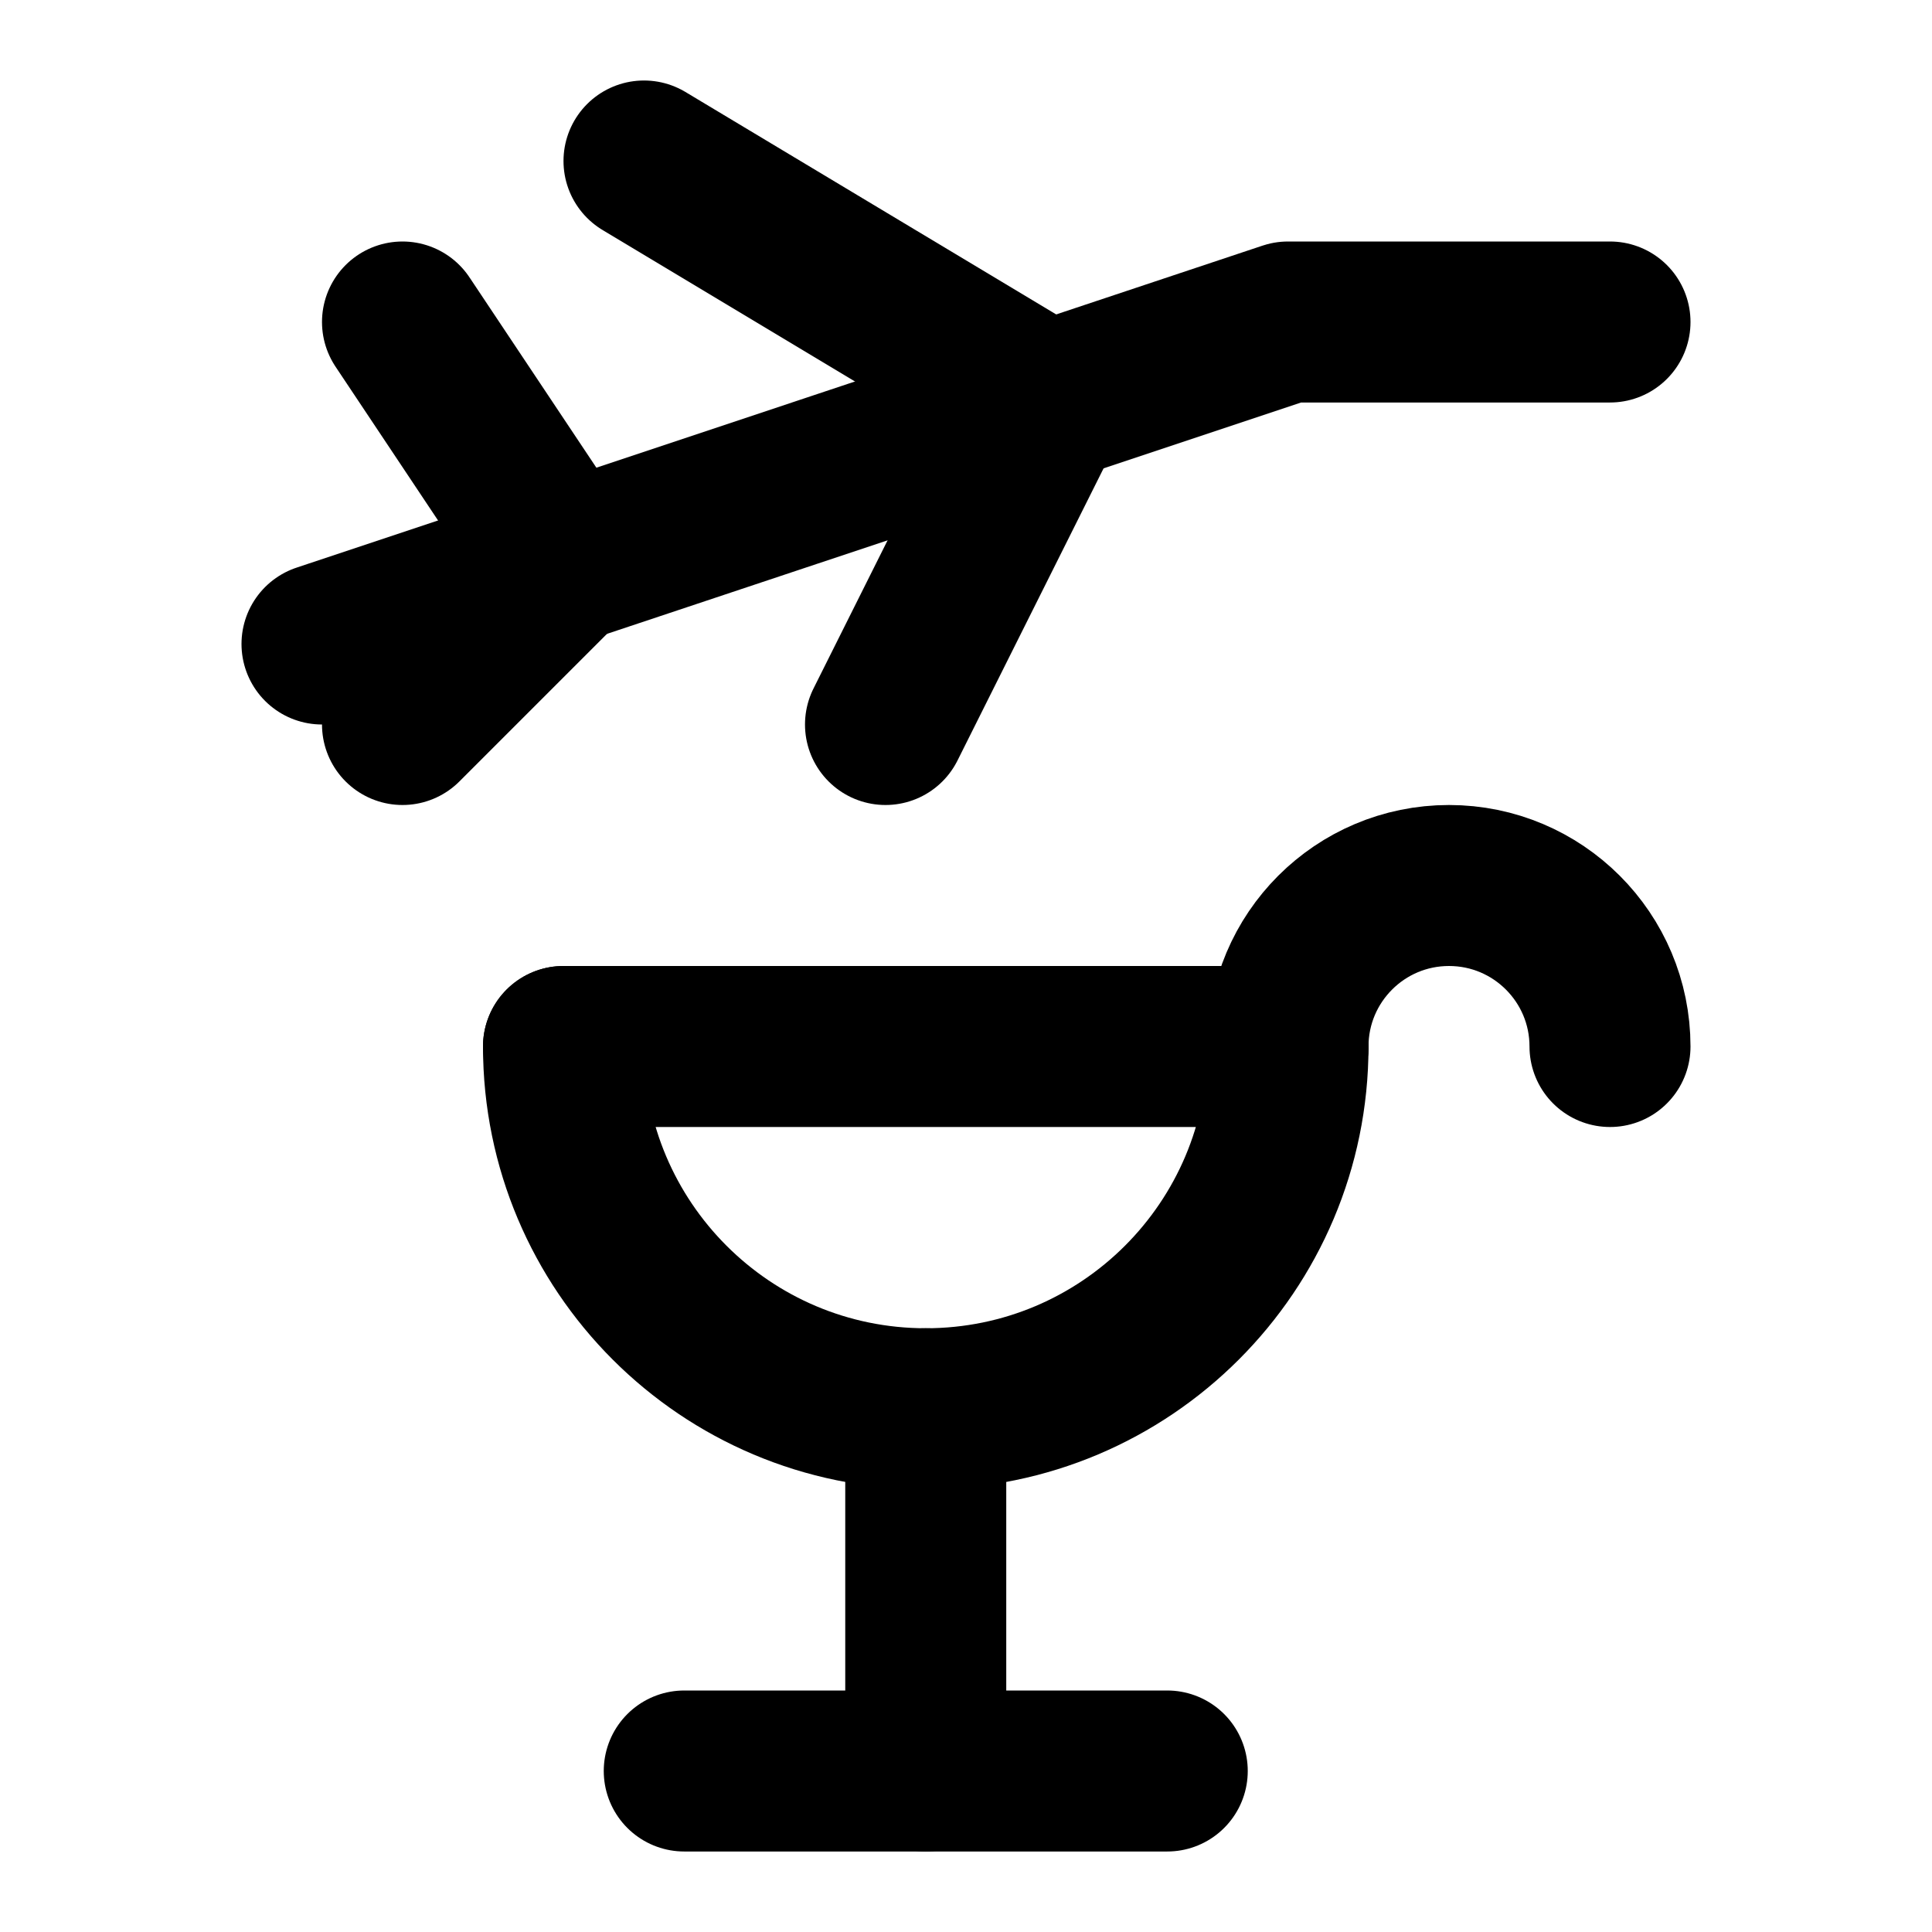
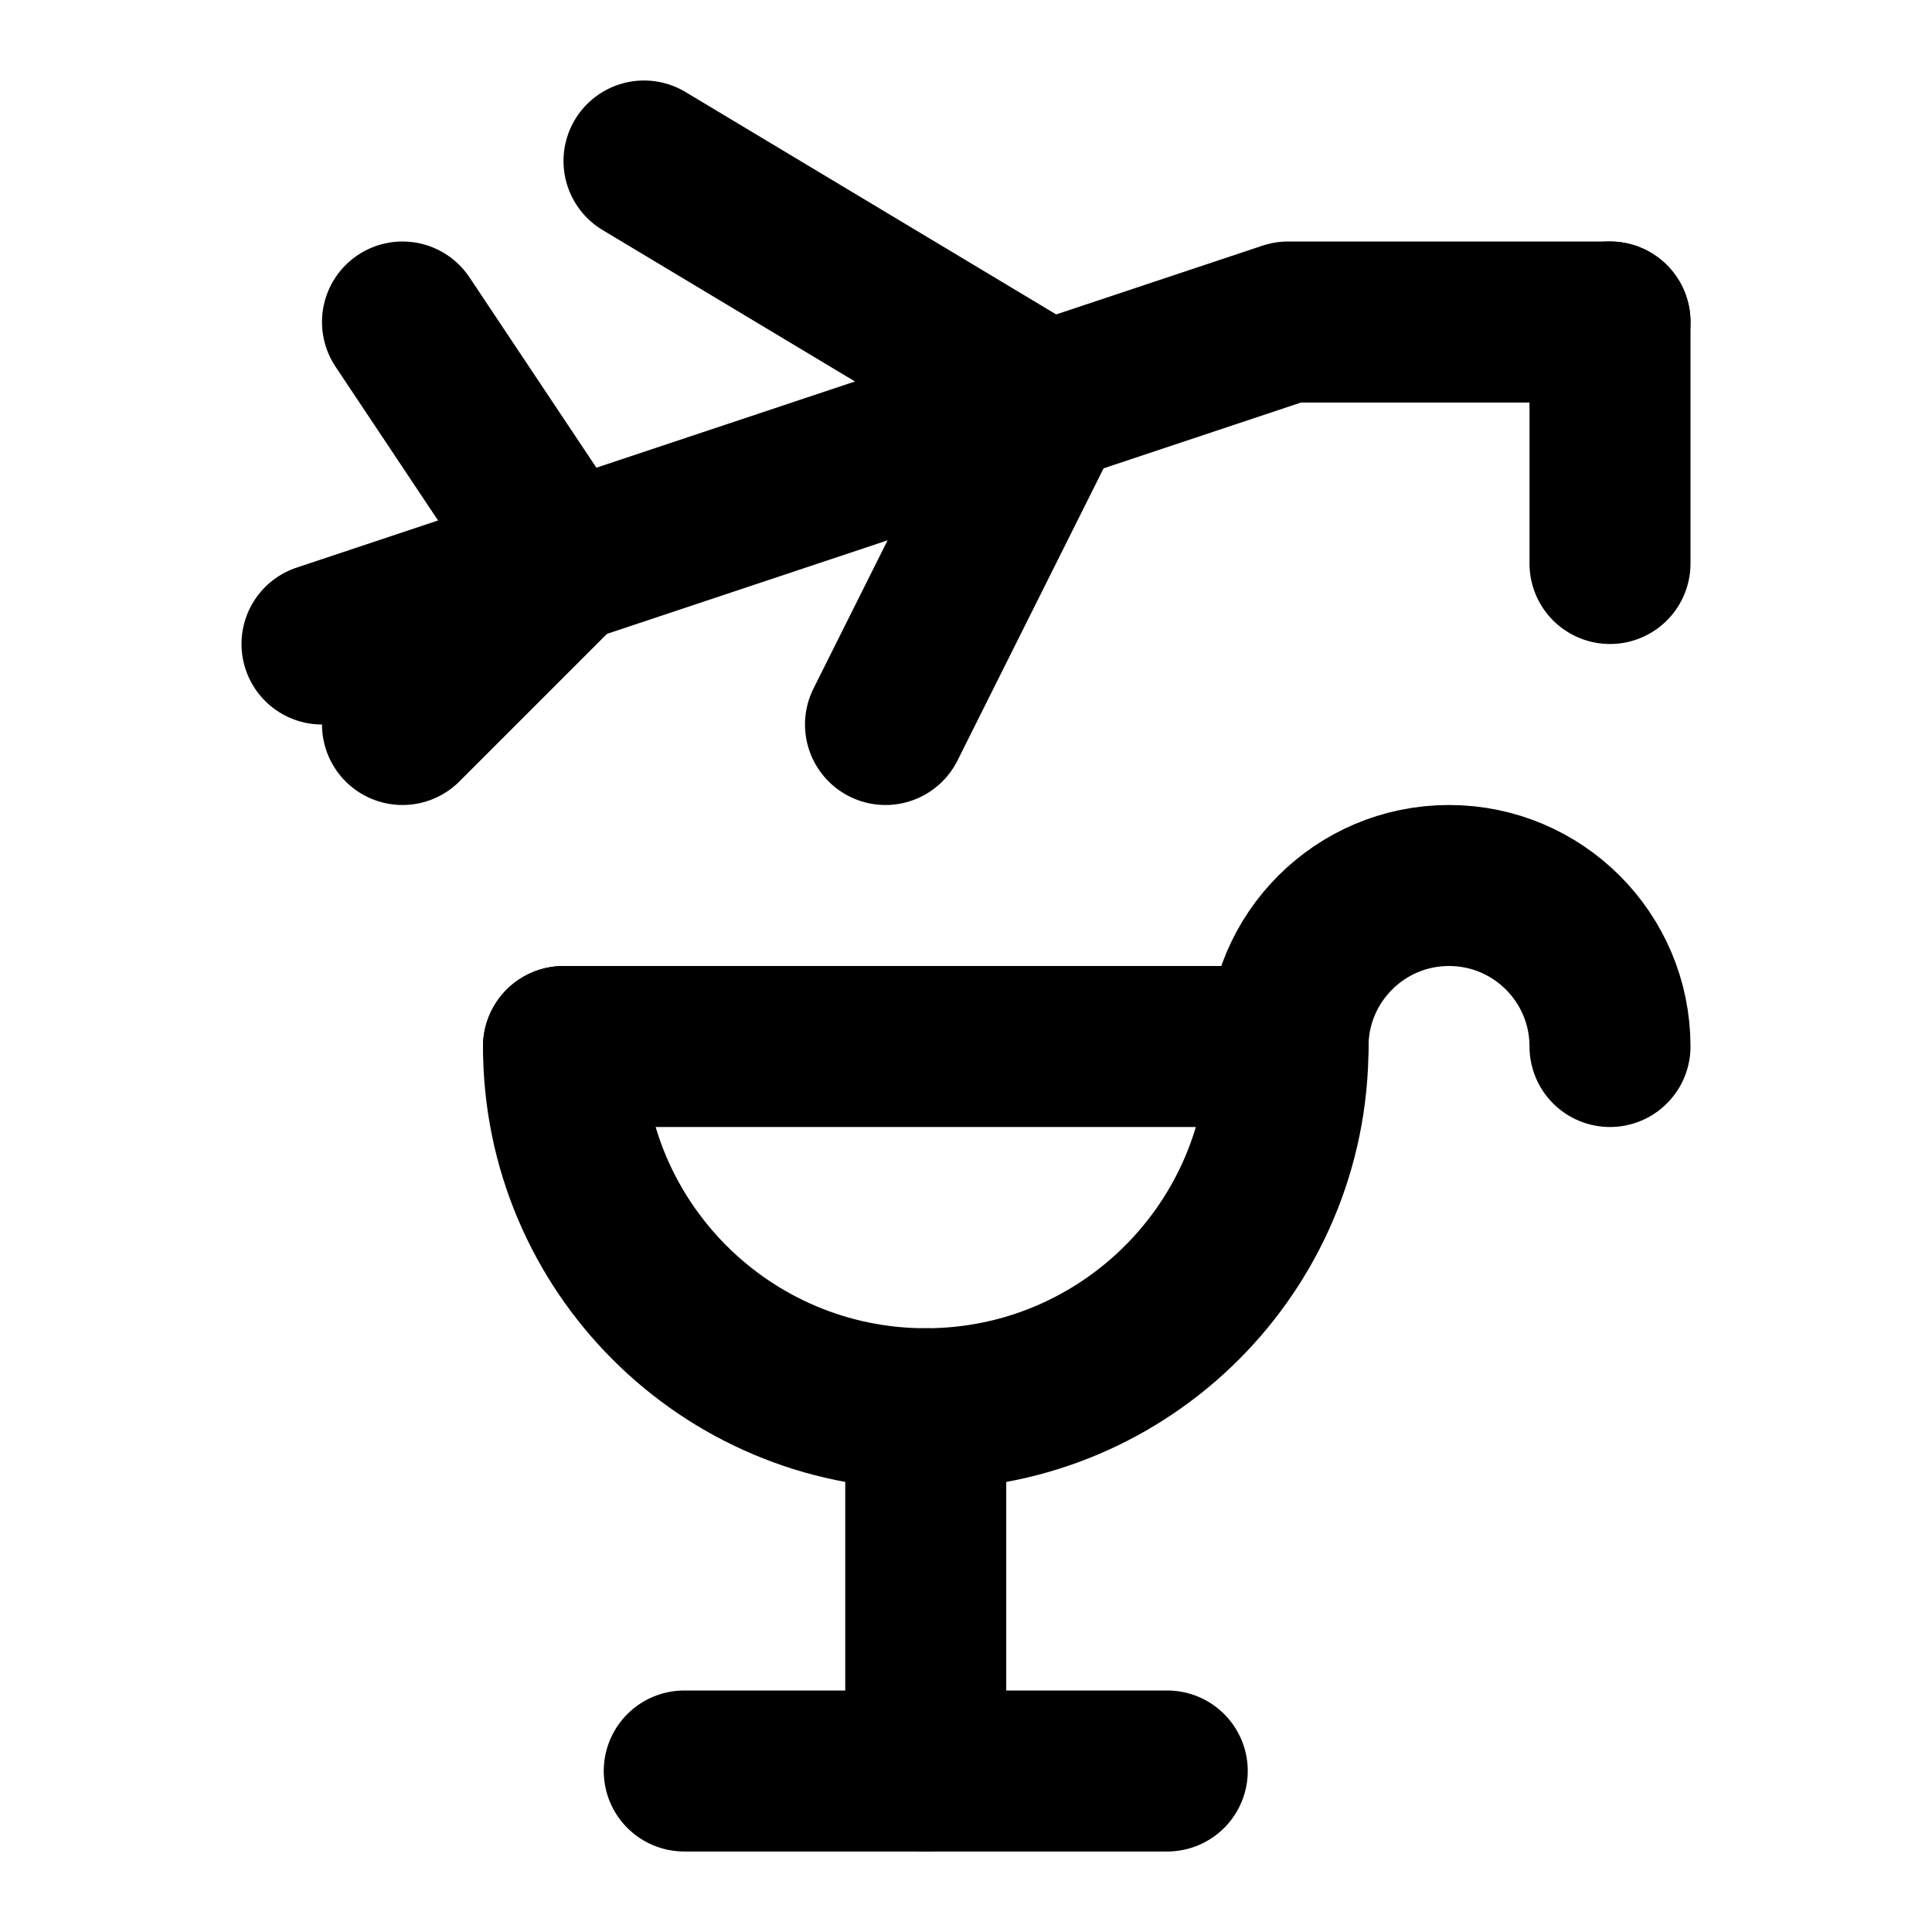
<svg xmlns="http://www.w3.org/2000/svg" width="48" height="48" viewBox="0 0 48 48" fill="none" stroke="currentColor" stroke-width="4" stroke-linecap="round" stroke-linejoin="round">
  <path id="aircraft" d="M8 16L14 14L20 12L26 10L32 8L40 8" />
  <path id="wings" d="M16 4L26 10L22 18" />
  <path id="tail" d="M10 8L14 14L10 18" />
+   <path id="nose" d="M40 8L40 14" />
  <path id="bowl" d="M14 26A9 9 0 0 0 23 35A9 9 0 0 0 32 26" />
  <path id="rim" d="M14 26L32 26" />
  <path id="stem" d="M23 35L23 44" />
  <path id="foot" d="M17 44L23 44L29 44" />
  <path id="citrus" d="M32 26A4 4 0 0 1 40 26" />
</svg>
